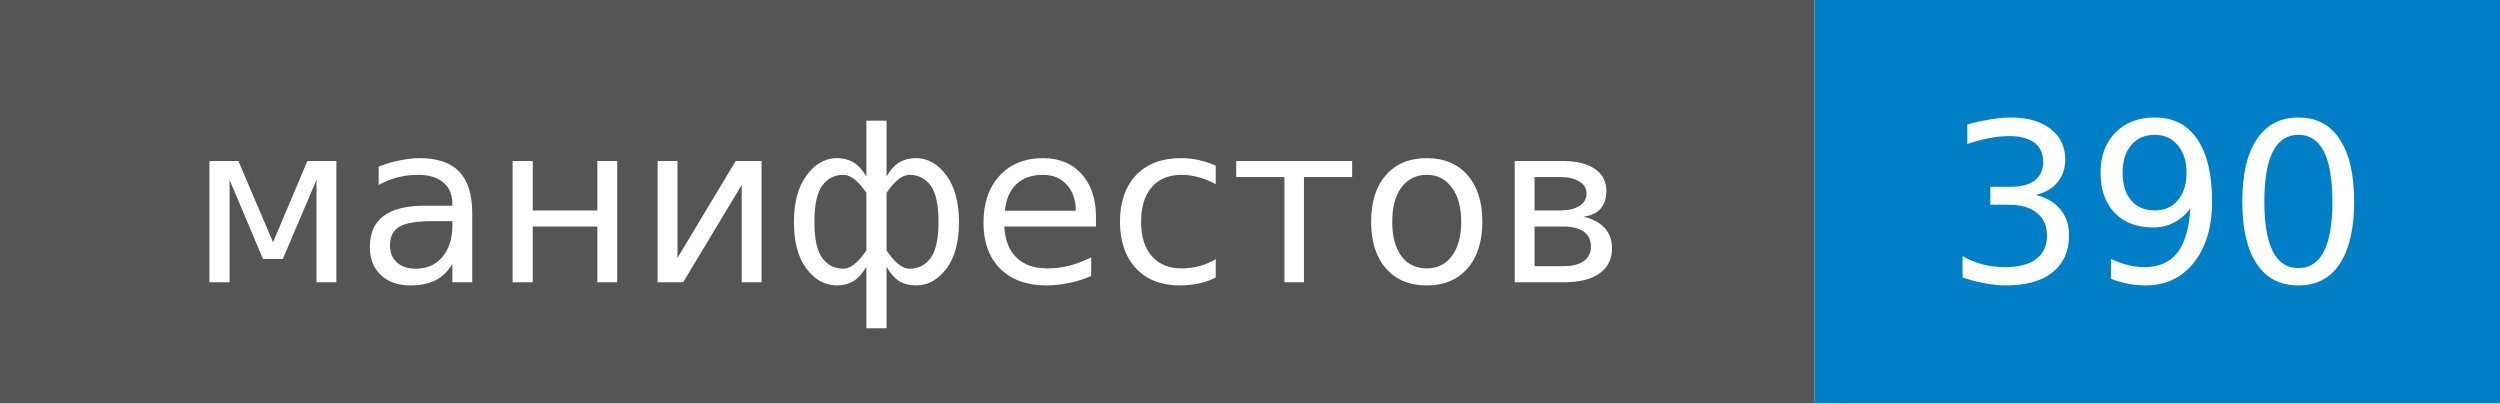
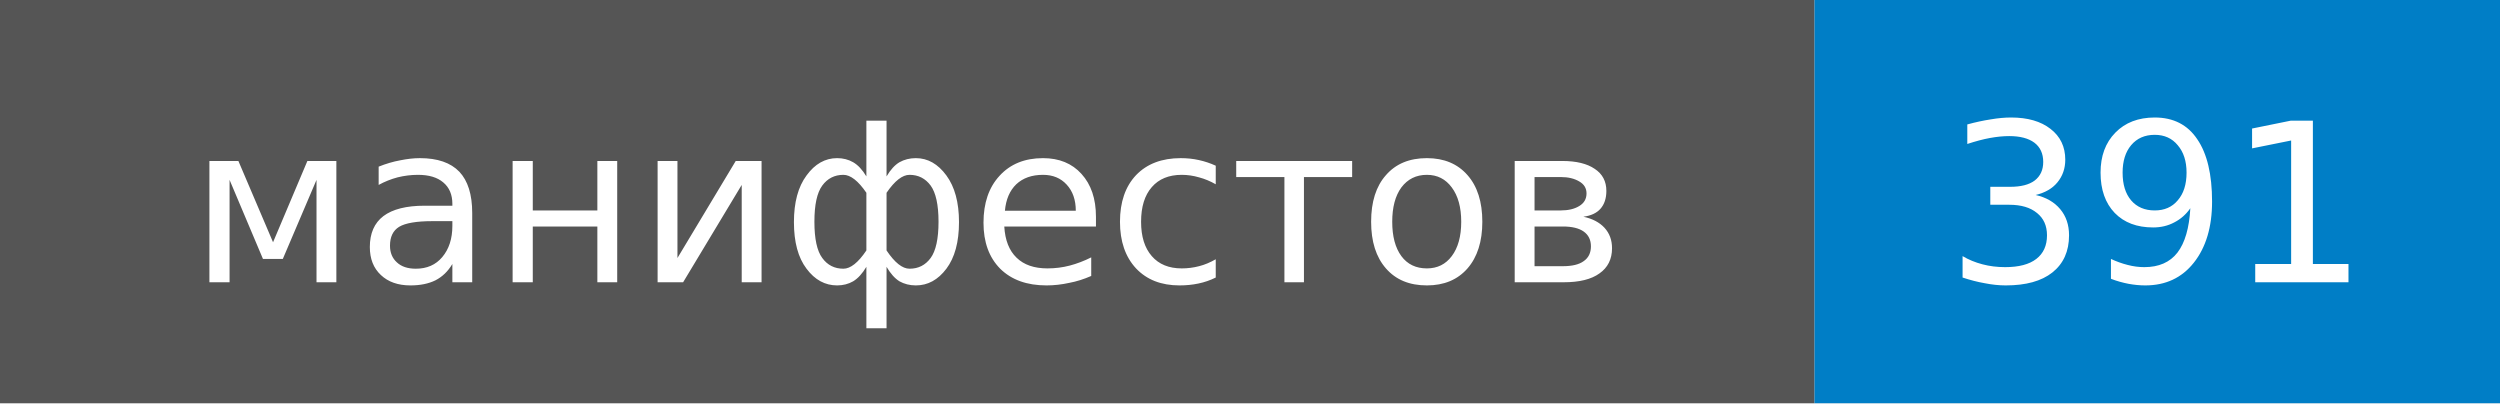
- <svg xmlns="http://www.w3.org/2000/svg" width="124" height="20" role="img" aria-label="манифестов: 390">
+ <svg xmlns="http://www.w3.org/2000/svg" width="124" height="20" role="img" aria-label="манифестов: 391">
  <style>rect.label-bg{fill:#555}@media (prefers-color-scheme:dark){rect.label-bg{fill:#3f3f3f}}text{font-family:Verdana,DejaVu Sans,Geneva,sans-serif;font-size:11px;fill:#fff}</style>
  <rect class="label-bg" width="90" height="20" />
  <rect x="90" width="34" height="20" fill="#007ec6" />
  <text x="45" y="14" text-anchor="middle">манифестов</text>
-   <text x="107" y="14" text-anchor="middle">390</text>
+   <text x="107" y="14" text-anchor="middle">391</text>
</svg>
